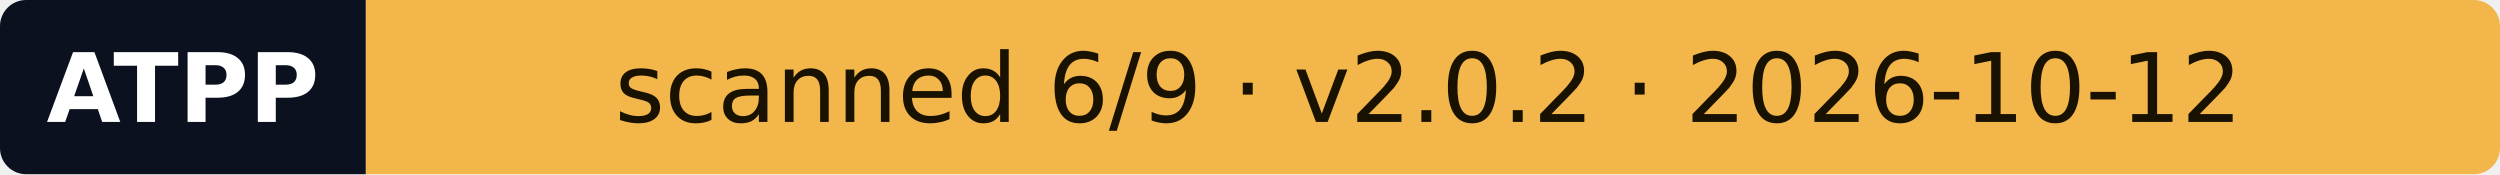
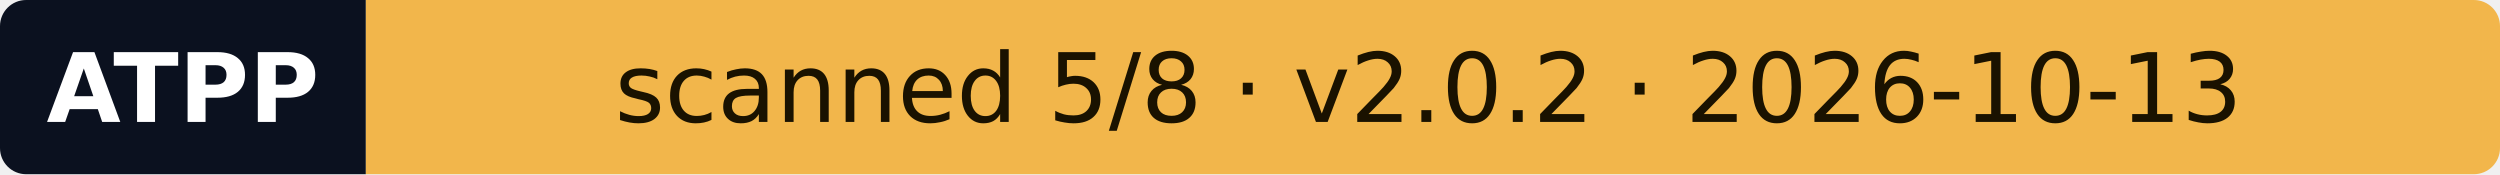
- <svg xmlns="http://www.w3.org/2000/svg" width="287" height="20" role="img" aria-label="ATPP: scanned 6/9 · v2.0.2 · 2026-10-12">
+ <svg xmlns="http://www.w3.org/2000/svg" width="287" height="20" role="img" aria-label="ATPP: scanned 5/8 · v2.0.2 · 2026-10-13">
  <clipPath id="r">
    <rect width="287" height="20" rx="3" fill="#fff" />
  </clipPath>
  <g clip-path="url(#r)">
    <rect width="42" height="20" fill="#0b111f" />
    <rect x="42" width="245" height="20" fill="#f2b64b" />
  </g>
  <g text-anchor="middle" font-family="Verdana,Geneva,DejaVu Sans,sans-serif" font-size="11">
    <text x="21" y="14" fill="#ffffff" font-weight="700">ATPP</text>
-     <text x="164" y="14" fill="#1a1200">scanned 6/9 · v2.0.2 · 2026-10-12</text>
+     <text x="164" y="14" fill="#1a1200">scanned 5/8 · v2.0.2 · 2026-10-13</text>
  </g>
</svg>
